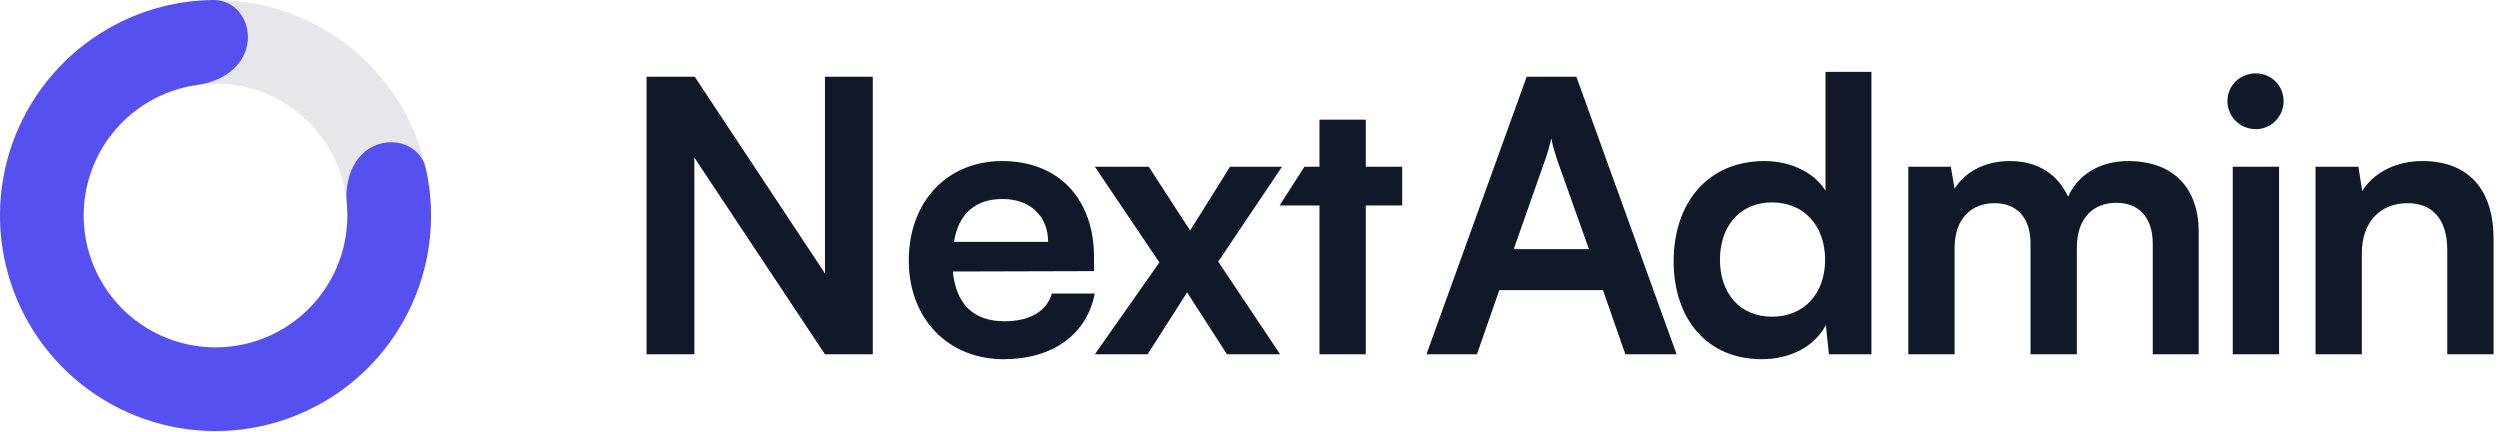
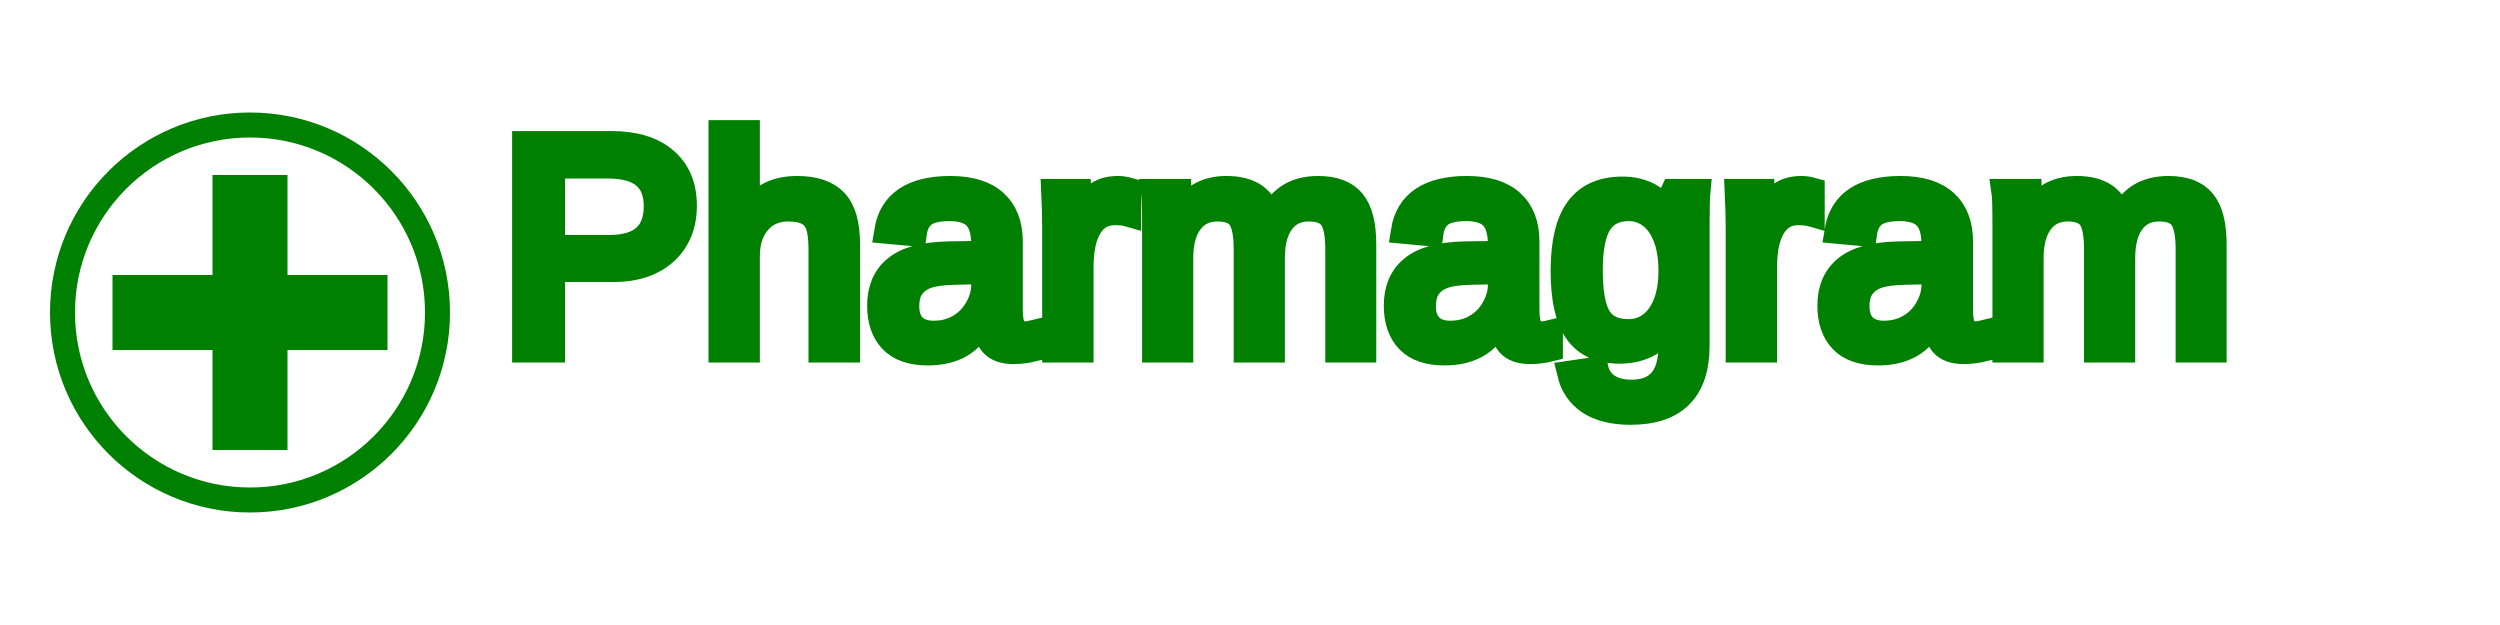
- <svg xmlns="http://www.w3.org/2000/svg" width="174" height="30" viewBox="0 0 174 30" fill="none">
-   <path d="M30 15C30 23.284 23.284 30 15 30C6.716 30 0 23.284 0 15C0 6.716 6.716 0 15 0C23.284 0 30 6.716 30 15ZM5.822 15C5.822 20.069 9.931 24.178 15 24.178C20.069 24.178 24.178 20.069 24.178 15C24.178 9.931 20.069 5.822 15 5.822C9.931 5.822 5.822 9.931 5.822 15Z" fill="#E5E7EB" />
-   <path d="M26.071 10.145C27.543 9.499 29.291 10.169 29.641 11.738C30.151 14.027 30.12 16.418 29.532 18.716C28.703 21.961 26.811 24.835 24.158 26.88C21.506 28.924 18.245 30.023 14.896 30C11.547 29.977 8.302 28.833 5.678 26.752C3.054 24.671 1.203 21.771 0.418 18.515C-0.367 15.259 -0.04 11.835 1.348 8.786C2.735 5.738 5.103 3.242 8.073 1.695C10.178 0.6 12.499 0.025 14.844 0.001C16.451 -0.016 17.501 1.534 17.208 3.114C16.914 4.695 15.372 5.69 13.778 5.904C12.732 6.044 11.711 6.365 10.762 6.859C8.944 7.806 7.495 9.333 6.647 11.198C5.798 13.063 5.597 15.159 6.078 17.151C6.558 19.143 7.691 20.917 9.296 22.191C10.902 23.464 12.887 24.164 14.937 24.178C16.986 24.192 18.981 23.52 20.604 22.269C22.227 21.018 23.384 19.259 23.892 17.274C24.157 16.237 24.237 15.17 24.136 14.119C23.981 12.519 24.599 10.79 26.071 10.145Z" fill="#5750F1" />
-   <path d="M48.329 24.657H45V5.343H48.355L57.417 19.029V5.343H60.746V24.657H57.417L48.329 10.971V24.657Z" fill="#111928" />
-   <path d="M69.856 25C65.973 25 63.251 22.173 63.251 18.131C63.251 14.036 65.92 11.209 69.751 11.209C73.661 11.209 76.144 13.824 76.144 17.893V18.87L66.316 18.897C66.554 21.195 67.769 22.358 69.909 22.358C71.679 22.358 72.842 21.671 73.212 20.429H76.197C75.642 23.283 73.264 25 69.856 25ZM69.777 13.851C67.875 13.851 66.712 14.881 66.395 16.836H72.948C72.948 15.04 71.706 13.851 69.777 13.851Z" fill="#111928" />
-   <path d="M79.874 24.657H76.202L80.693 18.263L76.202 11.605H79.954L82.833 16.044L85.608 11.605H89.227L84.788 18.21L89.095 24.657H85.396L82.622 20.35L79.874 24.657Z" fill="#111928" />
-   <path d="M95.058 24.657H91.835V14.3H89.06L90.787 11.605H91.835V8.329H95.058V11.605H97.594V14.3H95.058V24.657Z" fill="#111928" />
-   <path d="M102.795 24.657H99.281L106.256 5.343H109.717L116.692 24.657H113.125L111.566 20.192H104.354L102.795 24.657ZM107.55 11.103L105.357 17.338H110.589L108.369 11.103C108.211 10.601 108.026 10.02 107.973 9.624C107.894 9.993 107.735 10.575 107.55 11.103Z" fill="#111928" />
-   <path d="M122.615 25C118.837 25 116.486 22.226 116.486 18.184C116.486 14.115 118.864 11.209 122.8 11.209C124.623 11.209 126.235 11.975 127.054 13.27V5H130.251V24.657H127.292L127.08 22.622C126.288 24.128 124.597 25 122.615 25ZM123.329 22.041C125.574 22.041 127.027 20.429 127.027 18.078C127.027 15.727 125.574 14.088 123.329 14.088C121.083 14.088 119.709 15.753 119.709 18.078C119.709 20.403 121.083 22.041 123.329 22.041Z" fill="#111928" />
-   <path d="M136.04 24.657H132.817V11.605H135.776L136.04 13.137C136.701 12.054 138.022 11.209 139.898 11.209C141.879 11.209 143.253 12.186 143.94 13.692C144.6 12.186 146.133 11.209 148.114 11.209C151.285 11.209 153.028 13.111 153.028 16.123V24.657H149.832V16.968C149.832 15.092 148.828 14.115 147.295 14.115C145.736 14.115 144.548 15.119 144.548 17.259V24.657H141.324V16.942C141.324 15.119 140.347 14.141 138.814 14.141C137.282 14.141 136.04 15.145 136.04 17.259V24.657Z" fill="#111928" />
-   <path d="M157.012 8.989C155.902 8.989 155.03 8.118 155.03 7.034C155.03 5.951 155.902 5.106 157.012 5.106C158.068 5.106 158.94 5.951 158.94 7.034C158.94 8.118 158.068 8.989 157.012 8.989ZM155.4 24.657V11.605H158.623V24.657H155.4Z" fill="#111928" />
-   <path d="M164.384 24.657H161.161V11.605H164.146L164.41 13.296C165.23 11.975 166.815 11.209 168.585 11.209C171.861 11.209 173.552 13.243 173.552 16.625V24.657H170.329V17.391C170.329 15.198 169.245 14.141 167.581 14.141C165.599 14.141 164.384 15.515 164.384 17.629V24.657Z" fill="#111928" />
+ <svg xmlns="http://www.w3.org/2000/svg" width="200" height="50" viewBox="0 0 200 50">
+   <g fill="none" stroke="green" stroke-width="2">
+     <circle cx="20" cy="25" r="15" stroke="green" fill="none" />
+     <rect x="18" y="15" width="4" height="20" fill="green" />
+     <rect x="10" y="23" width="20" height="4" fill="green" />
+     <text x="40" y="28" font-family="Arial" font-size="24" fill="green">Pharmagram</text>
+   </g>
</svg>
